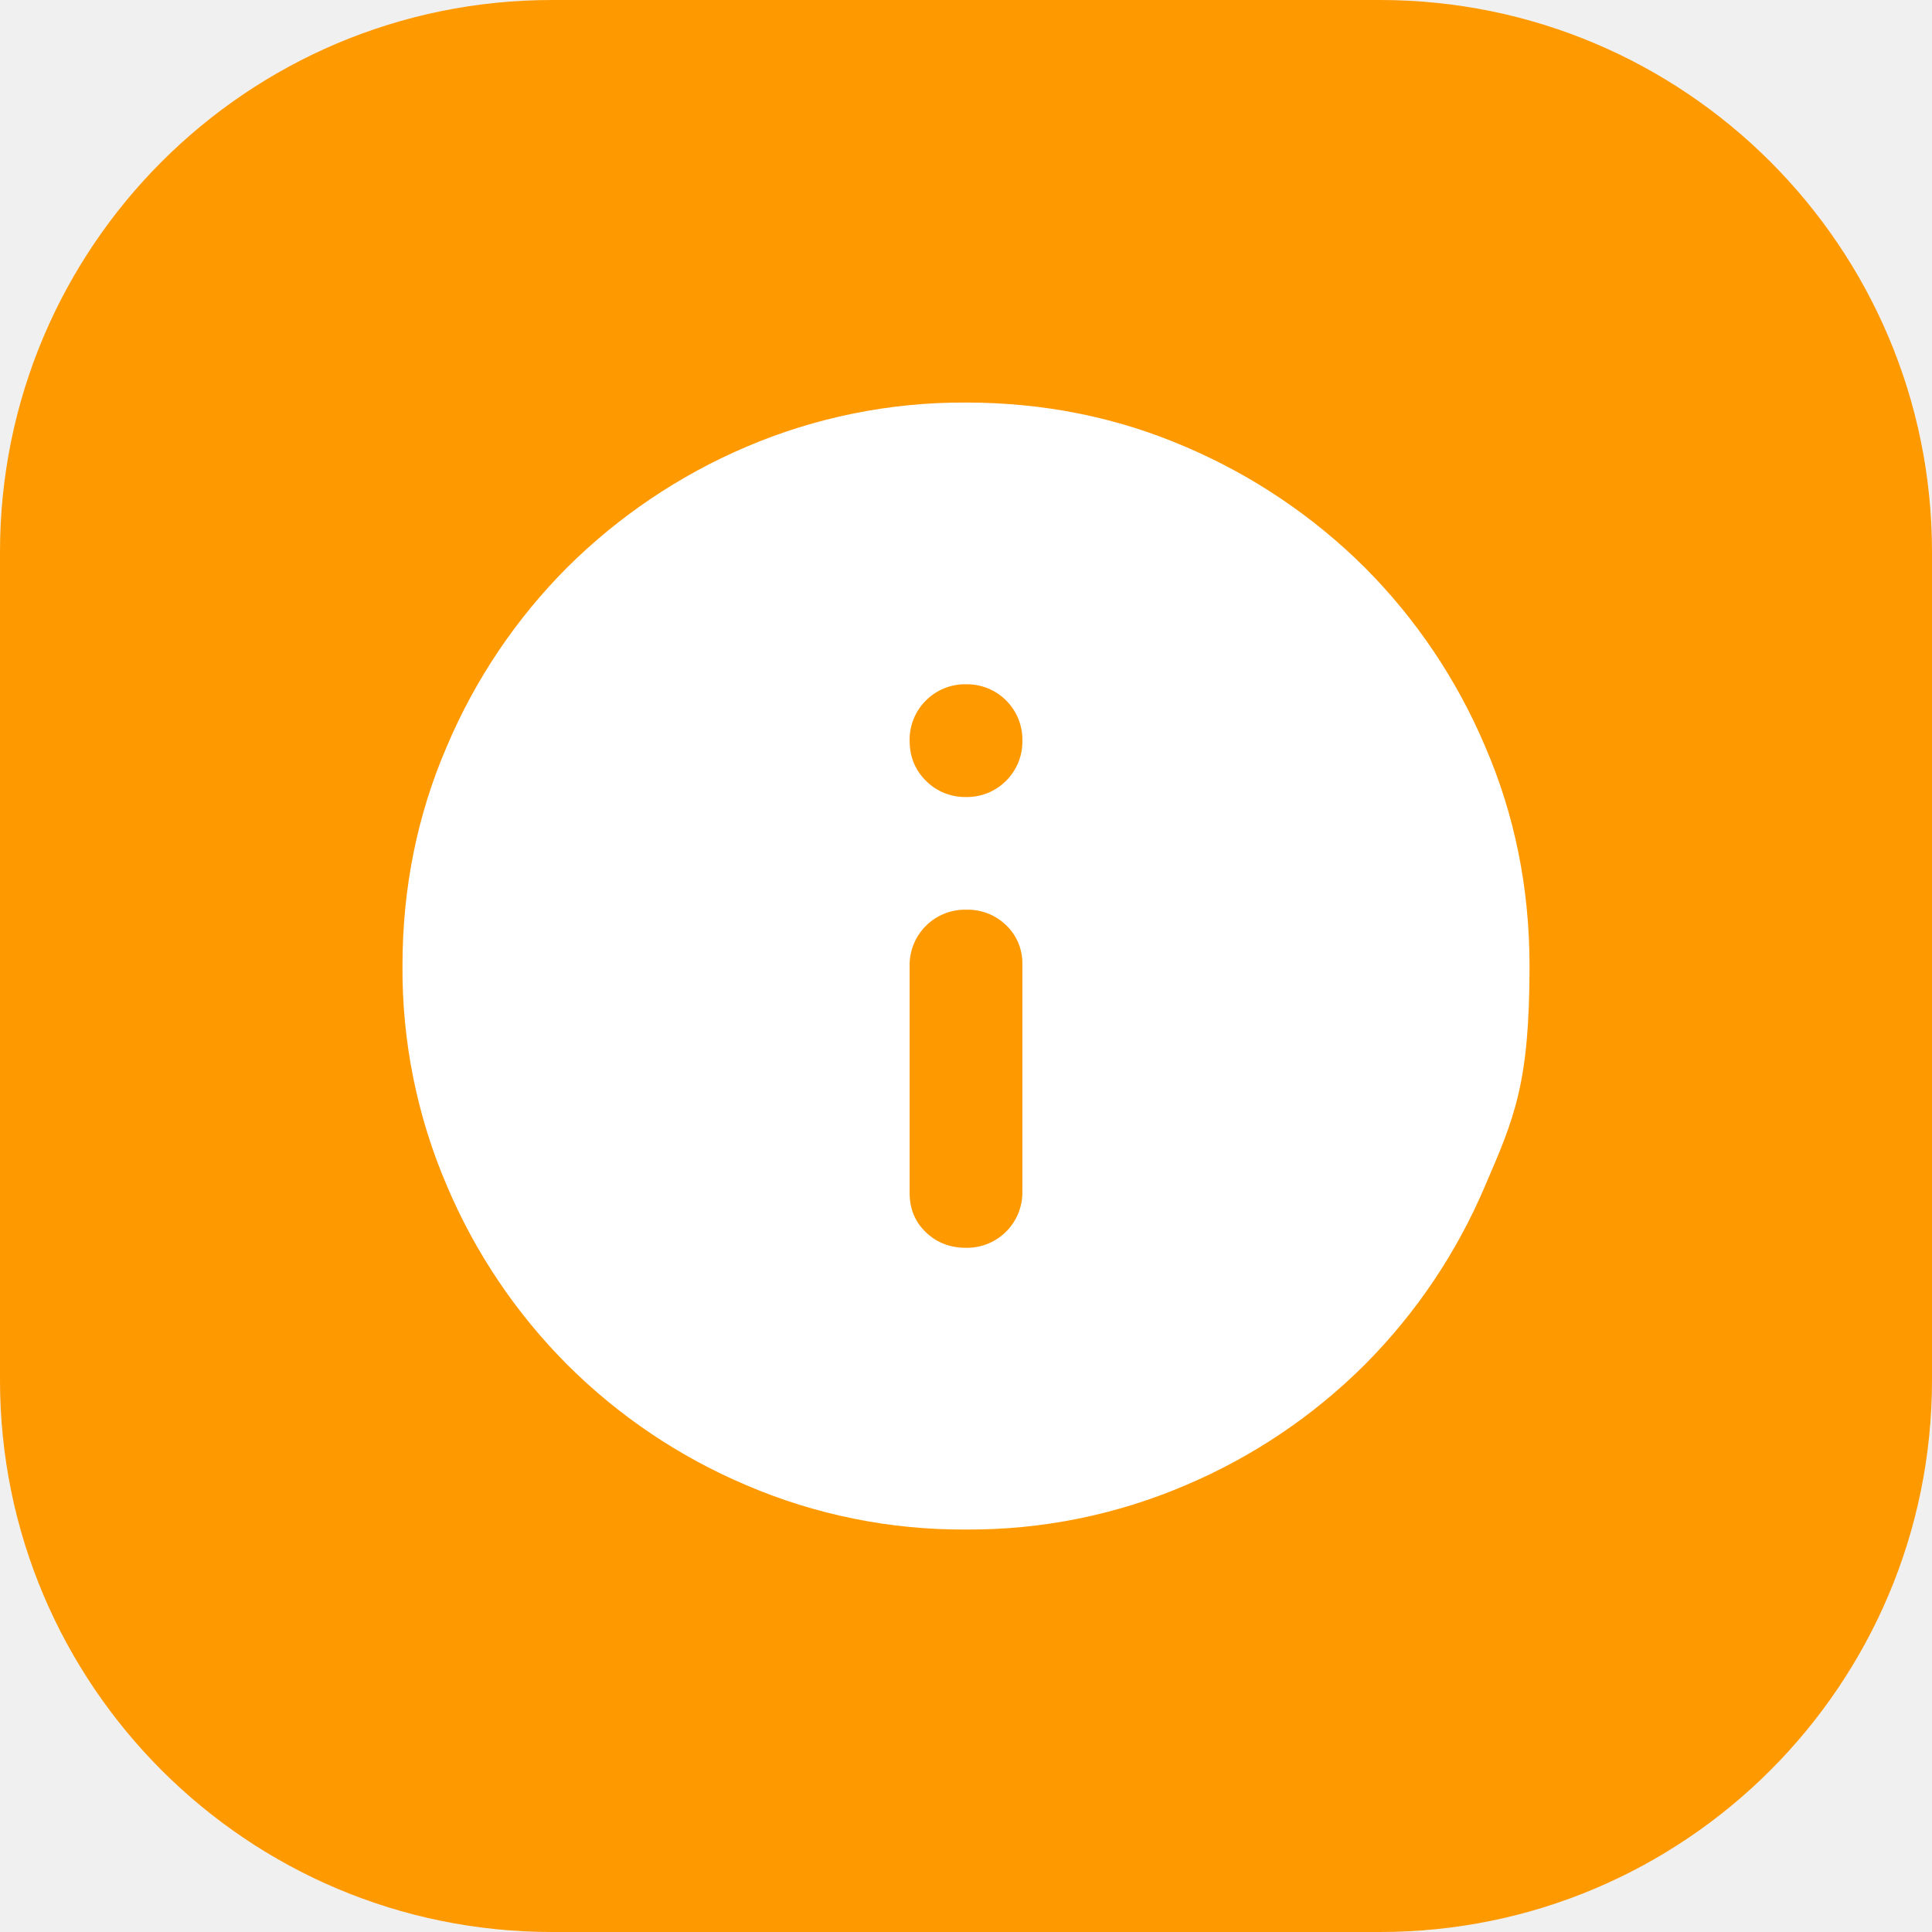
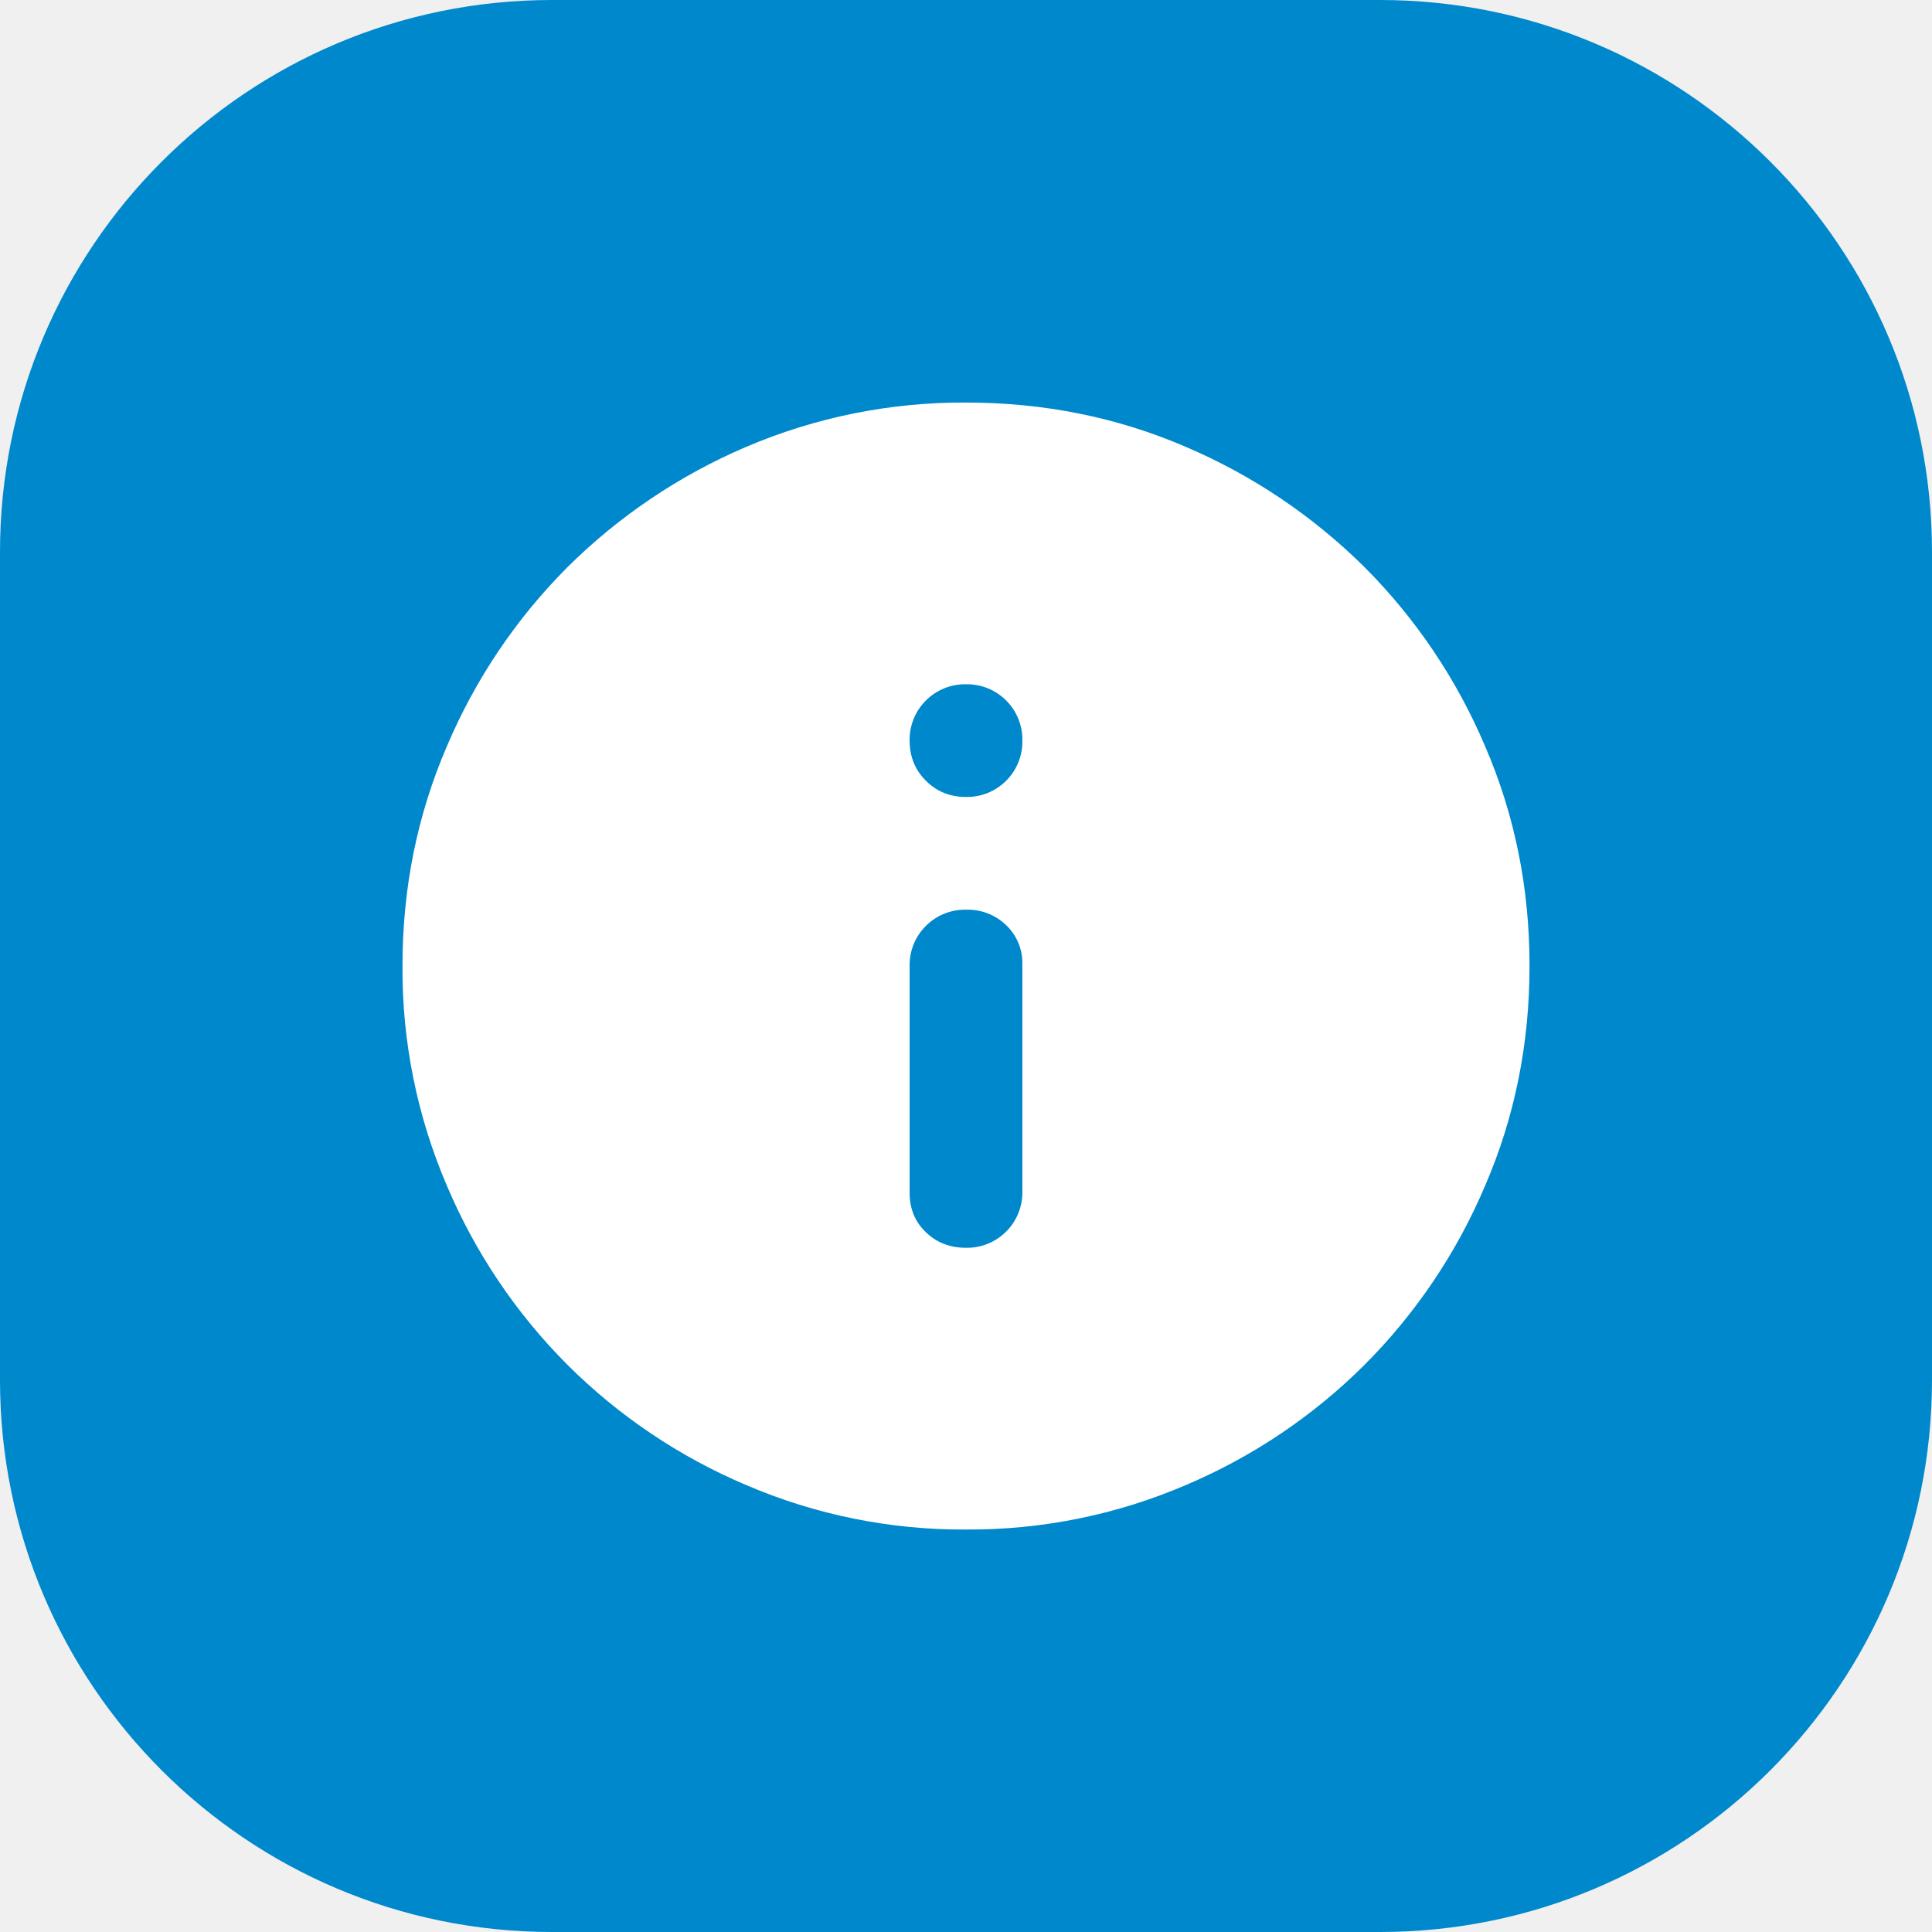
<svg xmlns="http://www.w3.org/2000/svg" width="28" height="28" fill="none">
-   <rect width="28" height="28" fill="#F90" rx="8" />
-   <path fill="#fff" d="M14 18.084a.8.8 0 0 0 .582-.235.8.8 0 0 0 .235-.582V13.98a.76.76 0 0 0-.235-.571.8.8 0 0 0-.582-.225.8.8 0 0 0-.581.234.8.8 0 0 0-.236.583v3.287q0 .347.236.571.234.225.581.225m0-6.533a.8.8 0 0 0 .582-.236.8.8 0 0 0 .235-.581.8.8 0 0 0-.235-.582.8.8 0 0 0-.582-.235.8.8 0 0 0-.581.235.8.8 0 0 0-.236.582q0 .347.236.582a.8.8 0 0 0 .581.235m0 10.616a7.95 7.95 0 0 1-3.185-.643 8.2 8.2 0 0 1-2.593-1.745 8.2 8.2 0 0 1-1.745-2.593A7.95 7.95 0 0 1 5.833 14q0-1.695.644-3.185a8.2 8.2 0 0 1 1.745-2.593 8.3 8.3 0 0 1 2.593-1.746A8 8 0 0 1 14 5.834q1.695 0 3.185.643a8.3 8.3 0 0 1 2.593 1.746 8.2 8.2 0 0 1 1.745 2.593q.644 1.49.644 3.185c0 1.695-.215 2.191-.644 3.185a8.2 8.2 0 0 1-1.745 2.593 8.2 8.2 0 0 1-2.593 1.745 7.95 7.95 0 0 1-3.185.643" />
+   <rect width="28" height="28" fill="#08C" rx="8" />
+   <path fill="#fff" d="M14 18.084a.8.8 0 0 0 .582-.235.8.8 0 0 0 .235-.582V13.98a.76.76 0 0 0-.235-.572.8.8 0 0 0-.582-.224.8.8 0 0 0-.581.234.8.8 0 0 0-.236.582v3.288q0 .346.236.571.234.225.581.225m0-6.534a.8.8 0 0 0 .582-.235.8.8 0 0 0 .235-.581.8.8 0 0 0-.235-.582.8.8 0 0 0-.582-.235.8.8 0 0 0-.581.235.8.8 0 0 0-.236.582q0 .347.236.581.234.235.581.235m0 10.617a7.95 7.95 0 0 1-3.185-.644 8.2 8.2 0 0 1-2.593-1.745 8.2 8.2 0 0 1-1.745-2.593A7.95 7.95 0 0 1 5.833 14q0-1.694.644-3.185a8.2 8.2 0 0 1 1.745-2.593 8.3 8.3 0 0 1 2.593-1.746A8 8 0 0 1 14 5.834q1.694 0 3.185.642a8.3 8.3 0 0 1 2.593 1.746 8.2 8.2 0 0 1 1.745 2.593q.645 1.491.644 3.185 0 1.695-.644 3.185a8.2 8.2 0 0 1-1.745 2.593 8.2 8.2 0 0 1-2.593 1.745 7.95 7.95 0 0 1-3.185.644" />
</svg>
